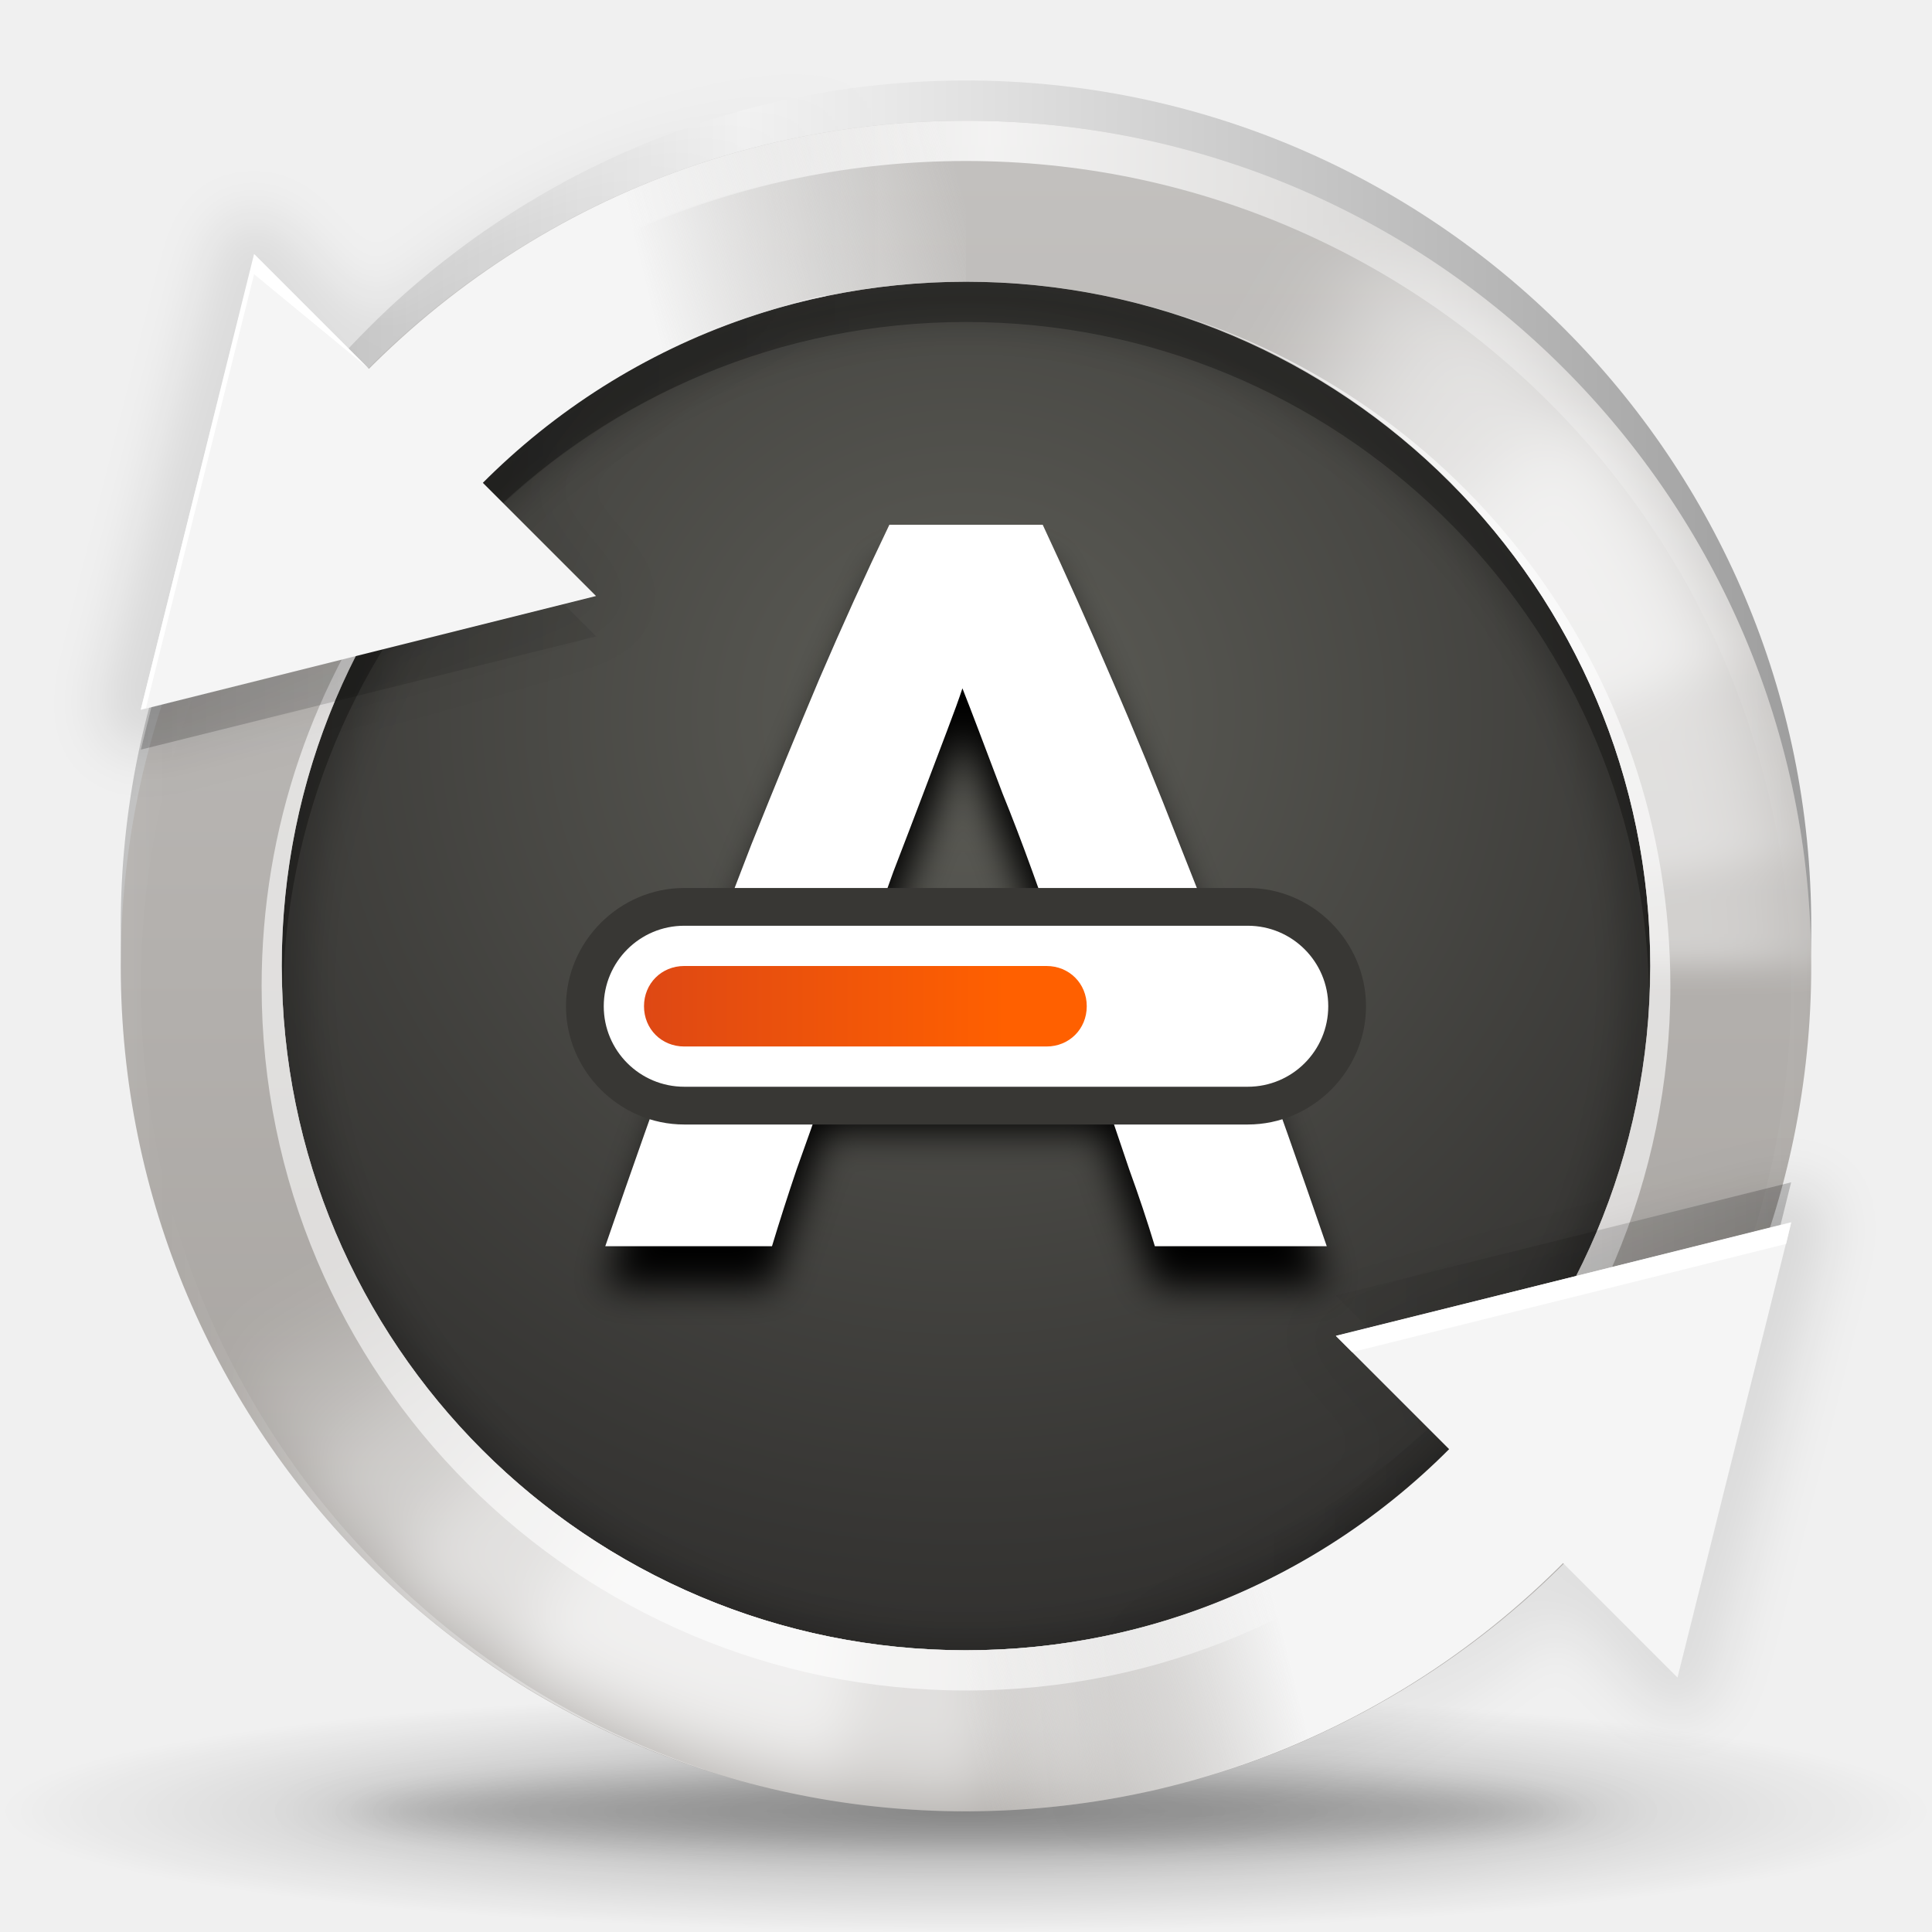
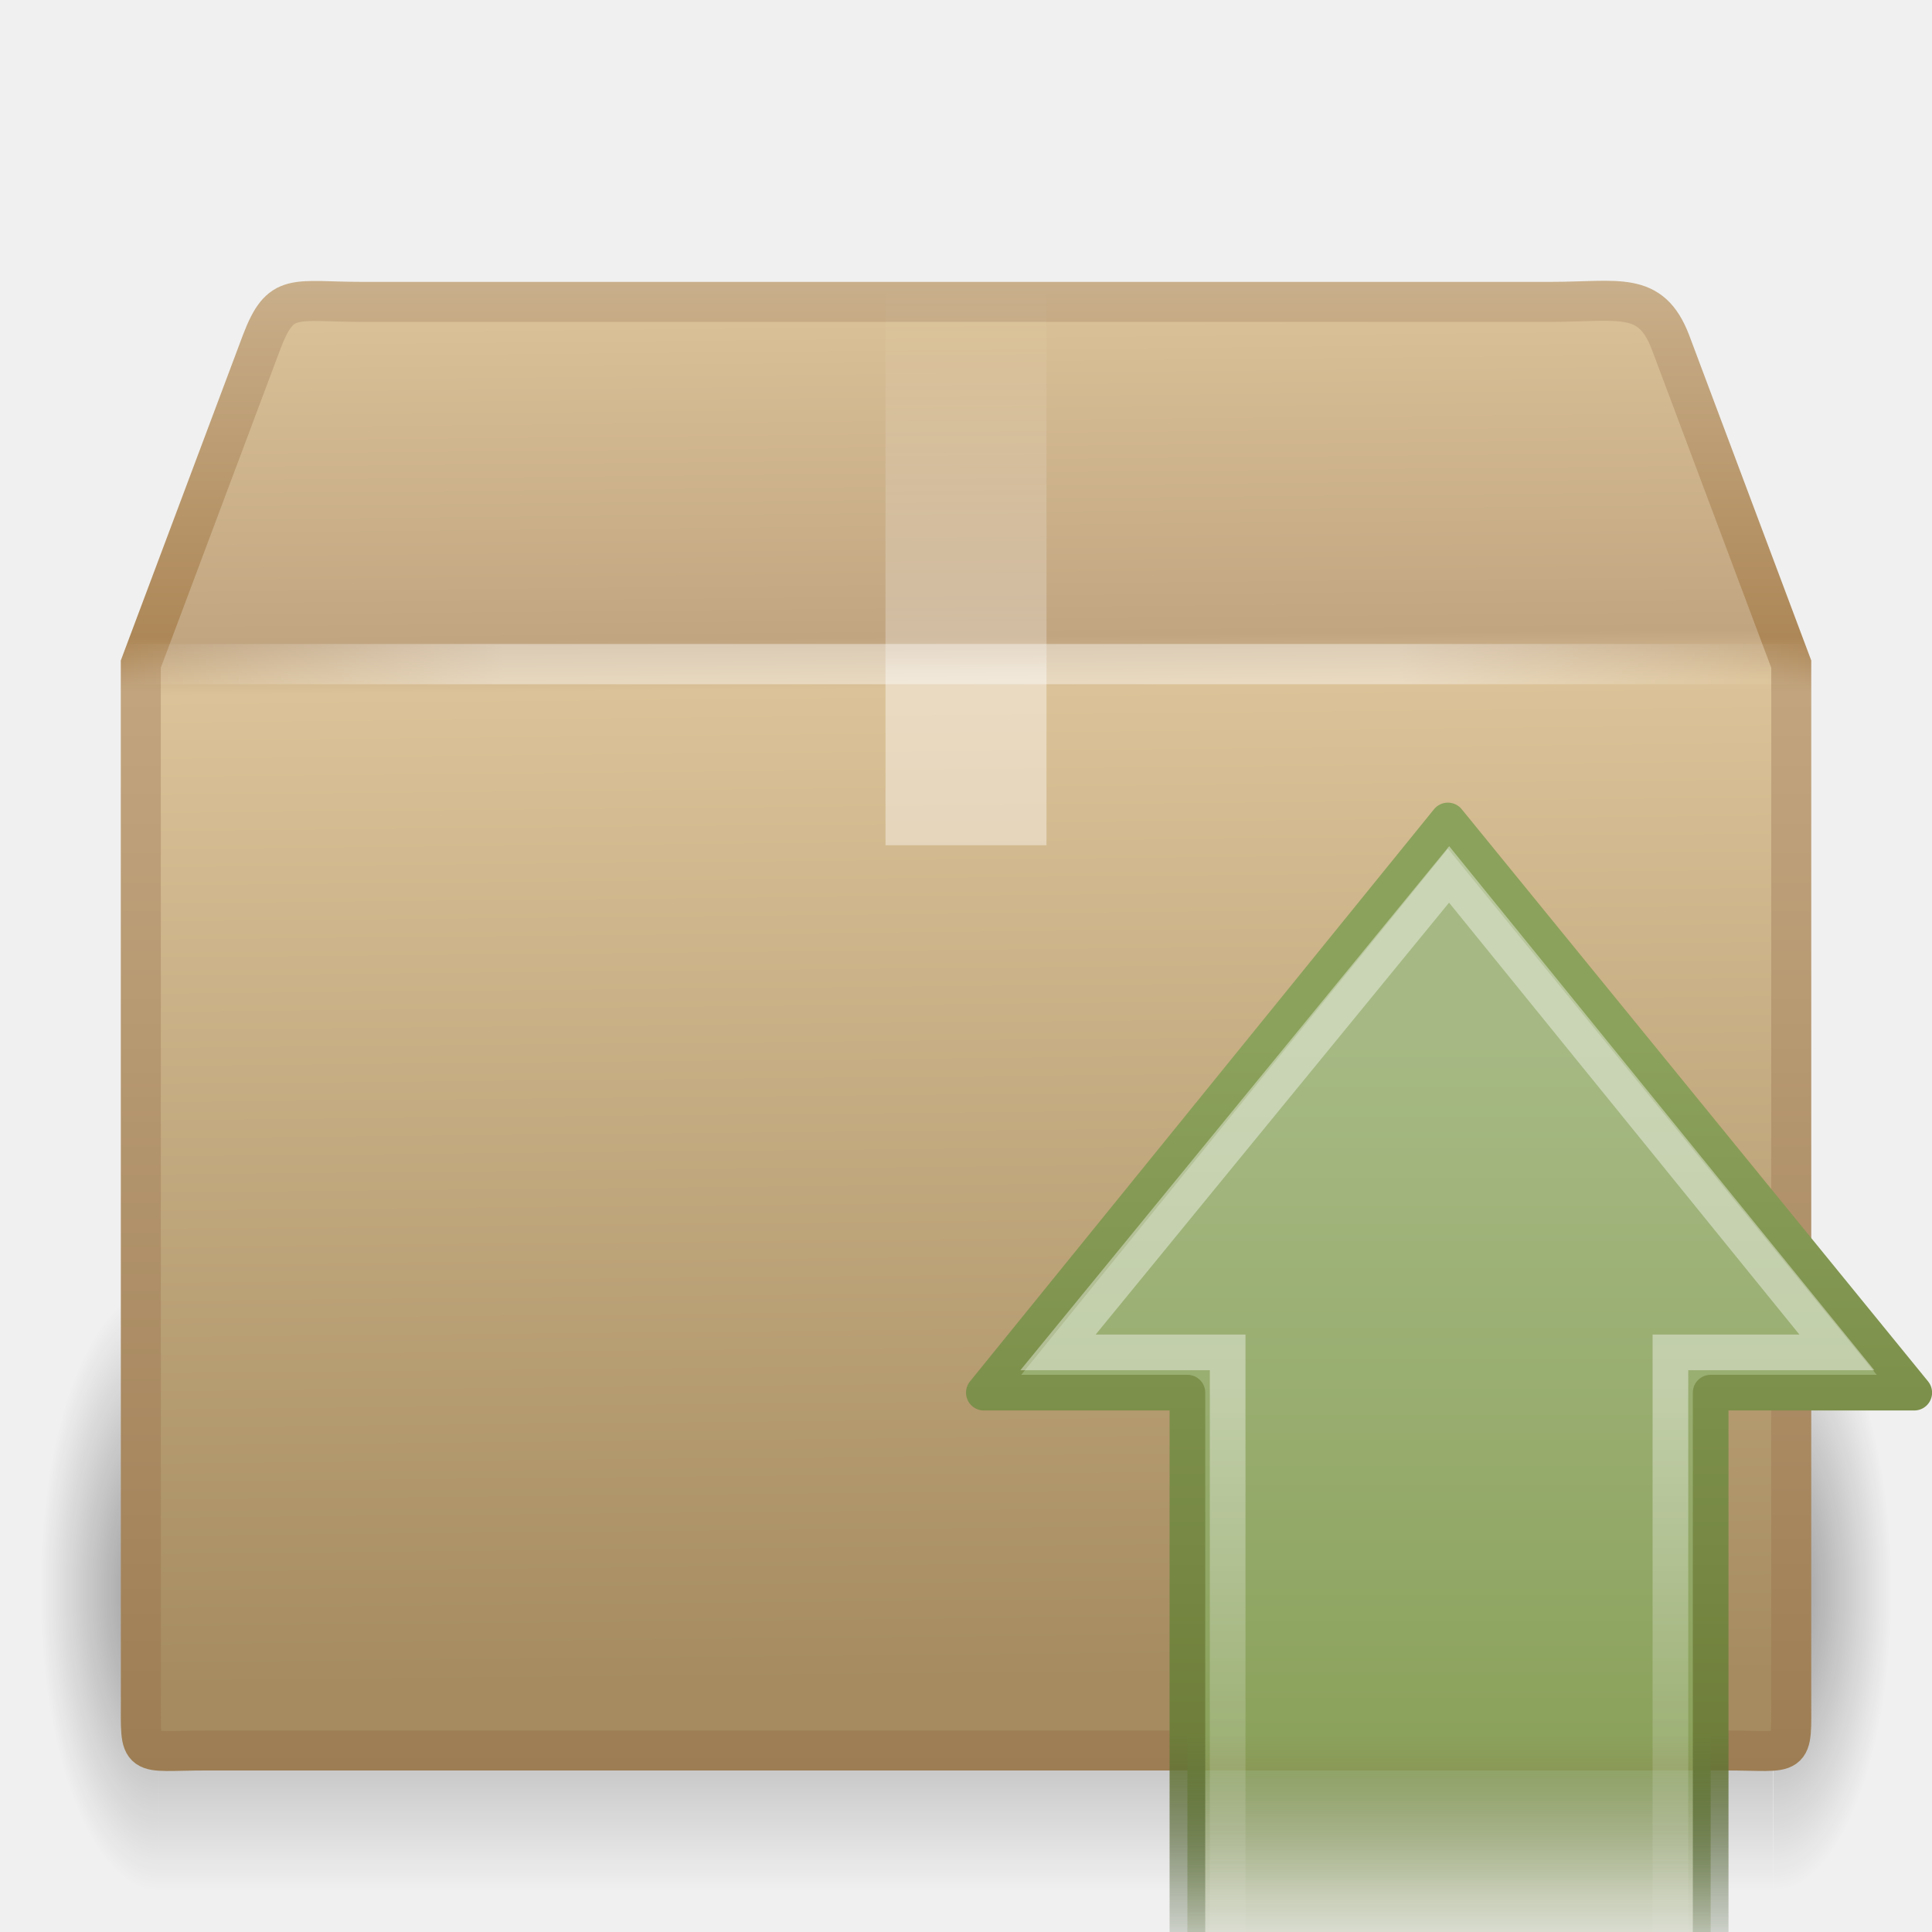
- <svg xmlns="http://www.w3.org/2000/svg" xmlns:xlink="http://www.w3.org/1999/xlink" width="48" height="48" id="svg3827" version="1.1">
-   <defs id="defs3829">
-     <radialGradient r="56" fy="136" fx="88" cy="136" cx="88" gradientTransform="matrix(1,0,0,0.1428571,0,116.5714)" gradientUnits="userSpaceOnUse" id="radialGradient4619" xlink:href="#linearGradient4147" />
-     <linearGradient id="linearGradient4147">
-       <stop style="stop-color:#000000;stop-opacity:1;" offset="0" id="stop4149" />
-       <stop style="stop-color:#000000;stop-opacity:0;" offset="1" id="stop4151" />
+ <svg xmlns="http://www.w3.org/2000/svg" xmlns:xlink="http://www.w3.org/1999/xlink" id="svg2640" height="48" width="48" version="1.0">
+   <defs id="defs2642">
+     <linearGradient id="linearGradient2815" y2="17.5" spreadMethod="reflect" gradientUnits="userSpaceOnUse" x2="3.005" y1="17.5" x1="44.995">
+       <stop id="stop3277" style="stop-color:#fff;stop-opacity:0" offset="0" />
+       <stop id="stop3283" style="stop-color:#fff" offset=".245" />
+       <stop id="stop3285" style="stop-color:#fff" offset=".773" />
+       <stop id="stop3279" style="stop-color:#fff;stop-opacity:0" offset="1" />
    </linearGradient>
-     <filter color-interpolation-filters="sRGB" id="filter4705" x="-0.082" width="1.164" y="-0.573" height="2.146">
-       <feGaussianBlur stdDeviation="3.82" id="feGaussianBlur4707" />
-     </filter>
-     <linearGradient xlink:href="#linearGradient5032" id="linearGradient5454" gradientUnits="userSpaceOnUse" spreadMethod="reflect" x1="291" y1="431" x2="315" y2="431" />
-     <linearGradient id="linearGradient5032">
-       <stop style="stop-color:#f4f4f4;stop-opacity:1;" offset="0" id="stop5034" />
-       <stop style="stop-color:#9d9d9d;stop-opacity:1;" offset="1" id="stop5036" />
+     <linearGradient id="linearGradient2813" y2="8" gradientUnits="userSpaceOnUse" x2="26" y1="22" x1="26">
+       <stop id="stop3829" style="stop-color:#fff" offset="0" />
+       <stop id="stop4295" style="stop-color:#fff" offset=".302" />
+       <stop id="stop4293" style="stop-color:#fff;stop-opacity:.69" offset=".344" />
+       <stop id="stop3832" style="stop-color:#fff;stop-opacity:0" offset="1" />
    </linearGradient>
-     <radialGradient xlink:href="#linearGradient7958" id="radialGradient5456" gradientUnits="userSpaceOnUse" gradientTransform="matrix(1.53952,-8e-7,7.8264654e-7,1.506125,-159.6983,-223.2009)" cx="296" cy="441" fx="296" fy="441" r="19" />
-     <linearGradient id="linearGradient7958">
-       <stop id="stop7960" offset="0" style="stop-color:#5d5d57;stop-opacity:1;" />
-       <stop id="stop7962" offset="1" style="stop-color:#2d2c2b;stop-opacity:1;" />
+     <linearGradient id="linearGradient2809" y2="45.042" gradientUnits="userSpaceOnUse" x2="15.464" y1="7.976" x1="15.464">
+       <stop id="stop3297" style="stop-color:#c9af8b" offset="0" />
+       <stop id="stop3299" style="stop-color:#ad8757" offset=".239" />
+       <stop id="stop3301" style="stop-color:#c2a57f" offset=".276" />
+       <stop id="stop3303" style="stop-color:#9d7d53" offset="1" />
    </linearGradient>
-     <linearGradient xlink:href="#linearGradient5081" id="linearGradient5458" gradientUnits="userSpaceOnUse" gradientTransform="matrix(1.105263,0,0,1.105263,-31.15789,-169.1434)" x1="298" y1="970.362" x2="298" y2="1008.268" />
-     <linearGradient id="linearGradient5081">
-       <stop id="stop5083" offset="0" style="stop-color:#c3c1bf;stop-opacity:1;" />
-       <stop id="stop5085" offset="1" style="stop-color:#a39f9b;stop-opacity:1;" />
+     <linearGradient id="linearGradient2807" y2="37.277" gradientUnits="userSpaceOnUse" x2="24.997" gradientTransform="matrix(1.2822 0 0 1.5573 -6.0702 -15.291)" y1="15.378" x1="24.823">
+       <stop id="stop3201" style="stop-color:#dac197" offset="0" />
+       <stop id="stop3203" style="stop-color:#c1a581" offset=".239" />
+       <stop id="stop3205" style="stop-color:#dbc298" offset=".276" />
+       <stop id="stop3207" style="stop-color:#a68b60" offset="1" />
    </linearGradient>
-     <clipPath clipPathUnits="userSpaceOnUse" id="clipPath5101">
-       <path style="fill:#ff00ff;fill-opacity:1;stroke:none" id="path5103" d="m 315,448 a 19,19 0 1 1 -38,0 19,19 0 1 1 38,0 z" transform="translate(0,-0.4466565)" />
-     </clipPath>
-     <filter id="filter5113" color-interpolation-filters="sRGB">
-       <feGaussianBlur stdDeviation="0.57" id="feGaussianBlur5115" />
-     </filter>
-     <clipPath clipPathUnits="userSpaceOnUse" id="clipPath5149">
-       <path id="path5151" d="m 306.5,1007.549 c 10.044,-5.799 13.486,-18.642 7.687,-28.686 -5.799,-10.044 -18.642,-13.486 -28.687,-7.687 -10.044,5.799 -13.486,18.642 -7.687,28.687 5.799,10.044 18.642,13.485 28.687,7.686 z m -2,-3.464 c -8.131,4.694 -18.528,1.909 -23.222,-6.222 -4.694,-8.131 -1.909,-18.528 6.222,-23.222 8.131,-4.694 18.528,-1.909 23.222,6.222 4.694,8.131 1.909,18.528 -6.222,23.222 z" style="fill:#ff00ff;fill-opacity:1;stroke:none" />
-     </clipPath>
-     <filter color-interpolation-filters="sRGB" id="filter4689" x="-0.112" width="1.224" y="-0.129" height="1.259">
-       <feGaussianBlur stdDeviation="0.98" id="feGaussianBlur4691" />
-     </filter>
-     <clipPath clipPathUnits="userSpaceOnUse" id="clipPath5171">
-       <path id="path5173" d="m 281.151,974.513 c -8.201,8.201 -8.201,21.497 0,29.698 8.201,8.201 21.497,8.201 29.698,0 8.201,-8.201 8.201,-21.497 0,-29.698 -8.201,-8.201 -21.497,-8.201 -29.698,0 z m 2.828,2.828 c 6.639,-6.639 17.403,-6.639 24.042,0 6.639,6.639 6.639,17.403 0,24.042 -6.639,6.639 -17.403,6.639 -24.042,0 -6.639,-6.639 -6.639,-17.403 0,-24.042 z" style="fill:#ff00ff;fill-opacity:1;stroke:none" />
-     </clipPath>
-     <filter color-interpolation-filters="sRGB" id="filter4697" x="-0.091" width="1.181" y="-0.102" height="1.204">
-       <feGaussianBlur stdDeviation="0.892" id="feGaussianBlur4699" />
-     </filter>
-     <linearGradient xlink:href="#linearGradient4655" id="linearGradient4661" x1="296.58" y1="924.128" x2="317" y2="924.128" gradientUnits="userSpaceOnUse" spreadMethod="reflect" />
-     <linearGradient id="linearGradient4655">
-       <stop style="stop-color:#ffffff;stop-opacity:1;" offset="0" id="stop4657" />
-       <stop style="stop-color:#ffffff;stop-opacity:0;" offset="1" id="stop4659" />
+     <radialGradient id="radialGradient2805" xlink:href="#linearGradient3681" gradientUnits="userSpaceOnUse" cy="41.5" cx="5" gradientTransform="matrix(.59382 0 0 1.5367 41.141 -103.94)" r="5" />
+     <linearGradient id="linearGradient2803" y2="35" gradientUnits="userSpaceOnUse" x2="17.554" gradientTransform="matrix(1.757 0 0 1.397 -17.394 -16.412)" y1="46" x1="17.554">
+       <stop id="stop3705" style="stop-opacity:0" offset="0" />
+       <stop id="stop3711" offset=".5" />
+       <stop id="stop3707" style="stop-opacity:0" offset="1" />
    </linearGradient>
-     <linearGradient xlink:href="#linearGradient3934" id="linearGradient5460" gradientUnits="userSpaceOnUse" x1="275.5" y1="975.675" x2="294" y2="975.675" />
-     <linearGradient id="linearGradient3934">
-       <stop style="stop-color:#000000;stop-opacity:1;" offset="0" id="stop3936" />
-       <stop style="stop-color:#000000;stop-opacity:0;" offset="1" id="stop3938" />
+     <linearGradient id="linearGradient3681">
+       <stop id="stop3683" offset="0" />
+       <stop id="stop3685" style="stop-opacity:0" offset="1" />
    </linearGradient>
-     <filter color-interpolation-filters="sRGB" id="filter4785">
-       <feGaussianBlur stdDeviation="0.652" id="feGaussianBlur4787" />
-     </filter>
-     <linearGradient xlink:href="#linearGradient3934" id="linearGradient5462" gradientUnits="userSpaceOnUse" gradientTransform="translate(0,-64)" x1="275.5" y1="975.675" x2="294" y2="975.675" />
-     <linearGradient xlink:href="#linearGradient4100-34" id="linearGradient5464" gradientUnits="userSpaceOnUse" gradientTransform="matrix(1.105263,0,0,1.105263,-31.15789,-169.1434)" x1="288.762" y1="973.981" x2="296" y2="972.172" />
-     <linearGradient id="linearGradient4100-34">
-       <stop style="stop-color:#f5f5f5;stop-opacity:1;" offset="0" id="stop4102-9" />
-       <stop style="stop-color:#f5f5f5;stop-opacity:0;" offset="1" id="stop4104-2" />
+     <radialGradient id="radialGradient2801" xlink:href="#linearGradient3681" gradientUnits="userSpaceOnUse" cy="41.5" cx="5" gradientTransform="matrix(.59382 0 0 1.5367 -6.6595 -103.94)" r="5" />
+     <linearGradient id="linearGradient2902" y2="26.023" gradientUnits="userSpaceOnUse" x2="1.48" gradientTransform="matrix(0 -.70247 -.67583 0 53.588 50.403)" y1="26.023" x1="22.72">
+       <stop id="stop4224-4" style="stop-color:#fff" offset="0" />
+       <stop id="stop4226-8" style="stop-color:#fff;stop-opacity:0" offset="1" />
    </linearGradient>
-     <linearGradient xlink:href="#linearGradient6984" id="linearGradient4621" x1="229" y1="59" x2="209" y2="61" gradientUnits="userSpaceOnUse" />
-     <linearGradient id="linearGradient6984">
-       <stop style="stop-color:#000000;stop-opacity:1;" offset="0" id="stop6986" />
-       <stop style="stop-color:#000000;stop-opacity:0;" offset="1" id="stop6988" />
+     <linearGradient id="linearGradient2878" y2="23.891" gradientUnits="userSpaceOnUse" x2="49.243" gradientTransform="matrix(0 .60568 -.58541 0 49.987 19.275)" y1="23.891" x1="10.912">
+       <stop id="stop4170-6-1" style="stop-color:#A6B984" offset="0" />
+       <stop id="stop4172-1-1" style="stop-color:#8BA25C" offset=".743" />
+       <stop id="stop4174-5-5" style="stop-color:#6F7F3B;stop-opacity:0" offset="1" />
    </linearGradient>
-     <filter color-interpolation-filters="sRGB" id="filter4781">
-       <feGaussianBlur stdDeviation="0.652" id="feGaussianBlur4783" />
-     </filter>
-     <linearGradient xlink:href="#linearGradient3934" id="linearGradient5468" gradientUnits="userSpaceOnUse" gradientTransform="translate(0,475.3622)" x1="316" y1="459" x2="303" y2="459" />
-     <linearGradient xlink:href="#linearGradient4100-34" id="linearGradient5470" gradientUnits="userSpaceOnUse" gradientTransform="matrix(-1.105263,0,0,-1.105263,623.1579,2017.868)" x1="288.762" y1="973.981" x2="296" y2="972.172" />
-     <linearGradient id="linearGradient3780">
-       <stop style="stop-color:#f5f5f5;stop-opacity:1;" offset="0" id="stop3782" />
-       <stop style="stop-color:#f5f5f5;stop-opacity:0;" offset="1" id="stop3784" />
-     </linearGradient>
-     <filter color-interpolation-filters="sRGB" id="filter4169">
-       <feGaussianBlur stdDeviation="0.448" id="feGaussianBlur4171" />
-     </filter>
-     <linearGradient y2="925.362" x2="297" y1="925.362" x1="288" gradientUnits="userSpaceOnUse" id="linearGradient5198" xlink:href="#linearGradient8054" />
-     <linearGradient id="linearGradient8054">
-       <stop style="stop-color:#de4814;stop-opacity:1;" offset="0" id="stop8056" />
-       <stop style="stop-color:#ff6000;stop-opacity:1;" offset="1" id="stop8058" />
+     <linearGradient id="linearGradient2880" y2="42.242" gradientUnits="userSpaceOnUse" x2="22.76" gradientTransform="matrix(1.1627 0 0 1.203 9.5376 -1.7155)" y1="22.943" x1="22.76">
+       <stop id="stop4178-6-4" style="stop-color:#8BA25C" offset="0" />
+       <stop id="stop3223-8" style="stop-color:#6F7F3B" offset=".739" />
+       <stop id="stop4180-1-1" style="stop-color:#1C3210;stop-opacity:0" offset="1" />
    </linearGradient>
  </defs>
-   <g id="layer1" transform="translate(-530.2857,-811.2193)">
-     <g transform="translate(258.2857,-89.14285)" id="48px" style="display:inline">
-       <path style="opacity:0.3;color:#000000;fill:url(#radialGradient4619);fill-opacity:1;fill-rule:nonzero;stroke:none;stroke-width:1;marker:none;visibility:visible;display:inline;overflow:visible;enable-background:accumulate" id="path6982-8" d="m 144,136 c 0,4.418 -25.072,8 -56,8 -30.928,0 -56,-3.582 -56,-8 0,-4.418 25.072,-8 56,-8 30.928,0 56,3.582 56,8 z" transform="matrix(0.4285714,0,0,0.3749987,258.2857,894.3623)" />
-       <path transform="matrix(0.2744145,0,0,0.1049559,271.8515,931.0882)" d="m 144,136 c 0,4.418 -25.072,8 -56,8 -30.928,0 -56,-3.582 -56,-8 0,-4.418 25.072,-8 56,-8 30.928,0 56,3.582 56,8 z" id="path6992-3" style="opacity:0.2;color:#000000;fill:#000000;fill-opacity:1;fill-rule:nonzero;stroke:none;stroke-width:1;marker:none;visibility:visible;display:inline;overflow:visible;filter:url(#filter4705);enable-background:accumulate" />
-       <path transform="matrix(1.105263,0,0,1.105263,-31.15789,428.2043)" d="m 315,448 c 0,10.493 -8.507,19 -19,19 -10.493,0 -19,-8.507 -19,-19 0,-10.493 8.507,-19 19,-19 10.493,0 19,8.507 19,19 z" id="path5366" style="fill:url(#linearGradient5454);fill-opacity:1;stroke:none" />
-       <path style="fill:url(#radialGradient5456);fill-opacity:1;stroke:none" id="path5368" d="m 315,448 c 0,10.493 -8.507,19 -19,19 -10.493,0 -19,-8.507 -19,-19 0,-10.493 8.507,-19 19,-19 10.493,0 19,8.507 19,19 z" transform="matrix(0.8947368,0,0,0.8947368,31.15789,523.5201)" />
-       <path style="fill:url(#linearGradient5458);fill-opacity:1;stroke:none" d="m 296,903.362 c -11.598,0 -21,9.402 -21,21 0,11.598 9.402,21 21,21 11.598,0 21,-9.402 21,-21 0,-11.598 -9.402,-21 -21,-21 z m 0,4 c 9.389,0 17,7.611 17,17 0,9.389 -7.611,17 -17,17 -9.389,0 -17,-7.611 -17,-17 0,-9.389 7.611,-17 17,-17 z" id="path5370" />
-       <path transform="matrix(0.8947368,0,0,0.8947368,31.15789,523.9197)" d="m 315,448 c 0,10.493 -8.507,19 -19,19 -10.493,0 -19,-8.507 -19,-19 0,-10.493 8.507,-19 19,-19 10.493,0 19,8.507 19,19 z" id="path5372" style="opacity:0.3;fill:none;stroke:#000000;stroke-width:1;filter:url(#filter5113)" clip-path="url(#clipPath5101)" />
-       <path style="opacity:0.3;fill:#000000;fill-opacity:1;stroke:none" d="m 296,907.362 c -9.389,0 -17,7.611 -17,17 0,0.168 0.026,0.333 0.031,0.5 0.265,-9.157 7.748,-16.5 16.969,-16.5 9.221,0 16.703,7.343 16.969,16.5 0.005,-0.167 0.031,-0.332 0.031,-0.5 0,-9.389 -7.611,-17 -17,-17 z" id="path5374" />
-       <g id="g5376" transform="matrix(0.5,-0.8660254,0.8660254,0.5,-708.8128,686.0246)" clip-path="url(#clipPath5149)" style="filter:url(#filter4689)">
-         <path style="opacity:0.4;fill:#ffffff;fill-opacity:1;stroke:none" id="path5378" d="m 315,448 c 0,6.788 -3.621,13.06 -9.5,16.454 L 296,448 z" transform="matrix(1.105263,0,0,1.105263,-31.15781,494.2044)" />
-         <path transform="matrix(1.105263,0,0,1.105263,-31.15781,494.2044)" d="m 314.869,450.229 c -0.6,5.075 -3.219,9.695 -7.266,12.816 L 296,448 z" id="path5380" style="opacity:0.3;fill:#ffffff;fill-opacity:1;stroke:none" />
-         <path style="opacity:0.5;fill:#ffffff;fill-opacity:1;stroke:none" id="path5382" d="m 314.153,453.61 c -0.682,2.207 -1.761,4.271 -3.183,6.091 L 296,448 z" transform="matrix(1.105263,0,0,1.105263,-31.15781,494.2044)" />
+   <g id="layer1">
+     <g id="g2791" transform="translate(6.1179e-7 -1)">
+       <g id="g3305" style="opacity:.4" transform="matrix(.99266 0 0 .97615 .27519 1.293)">
+         <rect id="rect2484" style="fill:url(#radialGradient2801)" transform="scale(-1)" height="15.367" width="2.96" y="-47.848" x="-3.69" />
+         <rect id="rect2486" style="fill:url(#linearGradient2803)" height="15.367" width="40.412" y="32.482" x="3.69" />
+         <rect id="rect3444" style="fill:url(#radialGradient2805)" transform="scale(1,-1)" height="15.367" width="2.96" y="-47.848" x="44.11" />
      </g>
-       <g id="g5384" transform="matrix(0.258819,0.9659258,-0.9659258,0.258819,1175.04,382.3823)" clip-path="url(#clipPath5171)" style="filter:url(#filter4697)">
-         <path style="opacity:0.2;fill:#ffffff;fill-opacity:1;stroke:none" id="path5386" d="m 315,448 c 0,8.6 -5.776,16.127 -14.082,18.353 L 296,448 z" transform="matrix(1.105263,0,0,1.105263,-31.15781,494.2044)" />
-         <path transform="matrix(1.105263,0,0,1.105263,-31.15781,494.2044)" d="m 314.908,449.865 c -0.693,7.028 -5.227,13.091 -11.772,15.744 L 296,448 z" id="path5388" style="opacity:0.3;fill:#ffffff;fill-opacity:1;stroke:none" />
-         <path style="opacity:0.4;fill:#ffffff;fill-opacity:1;stroke:none" id="path5390" d="m 314.464,452.48 c -1.201,4.949 -4.337,9.208 -8.707,11.823 L 296,448 z" transform="matrix(1.105263,0,0,1.105263,-31.15781,494.2044)" />
-         <path transform="matrix(1.105263,0,0,1.105263,-31.15781,494.2044)" d="m 313.342,455.761 c -1.108,2.476 -2.734,4.686 -4.767,6.482 L 296,448 z" id="path5392" style="opacity:0.5;fill:#ffffff;fill-opacity:1;stroke:none" />
-       </g>
-       <path style="opacity:0.6;fill:#ffffff;fill-opacity:1;stroke:none" d="m 292.469,907.706 c -0.518,0.106 -1.031,0.256 -1.531,0.406 0.532,-0.166 1.072,-0.293 1.625,-0.406 -0.03,0.006 -0.064,-0.006 -0.094,0 z m -1.531,0.406 c -7.201,2.168 -12.438,8.842 -12.438,16.75 0,9.665 7.835,17.5 17.5,17.5 9.665,0 17.5,-7.835 17.5,-17.5 0,-7.908 -5.236,-14.582 -12.438,-16.75 6.92,2.152 11.938,8.622 11.938,16.25 0,9.389 -7.611,17 -17,17 -9.389,0 -17,-7.611 -17,-17 0,-7.628 5.017,-14.098 11.938,-16.25 z m 10.125,0 c -0.529,-0.159 -1.076,-0.297 -1.625,-0.406 0.553,0.113 1.093,0.241 1.625,0.406 z" id="path5394" />
-       <path style="opacity:0.8;fill:url(#linearGradient4661);fill-opacity:1;stroke:none" d="m 296,903.362 c -11.598,0 -21,9.402 -21,21 0,9.479 6.28,17.482 14.906,20.094 C 281.561,941.86 275.5,934.061 275.5,924.862 c 0,-11.322 9.178,-20.5 20.5,-20.5 11.322,0 20.5,9.178 20.5,20.5 0,9.199 -6.061,16.998 -14.406,19.594 C 310.72,941.845 317,933.841 317,924.362 c 0,-11.598 -9.402,-21 -21,-21 z m 6.094,41.094 c -0.543,0.169 -1.095,0.314 -1.656,0.438 0.558,-0.12 1.116,-0.274 1.656,-0.438 z m -12.188,0 c 0.54,0.164 1.099,0.317 1.656,0.438 -0.561,-0.124 -1.113,-0.269 -1.656,-0.438 z" id="path5396" />
-       <path style="opacity:0.1;fill:url(#linearGradient5460);fill-opacity:1;stroke:none;filter:url(#filter4785)" id="path5398" d="m 296,967.344 c -5.715,0 -10.873,2.237 -14.781,5.812 l -2.188,-2.188 a 1.031,1.031 0 0 0 -1.719,0.469 L 274.5,982.75 a 1.031,1.031 0 0 0 1.25,1.25 l 11.312,-2.812 a 1.031,1.031 0 0 0 0.469,-1.719 L 285.5,977.438 c 2.809,-2.486 6.453,-4.031 10.5,-4.031 a 1.031,1.031 0 0 0 1.031,-1.031 l 0,-4 A 1.031,1.031 0 0 0 296,967.344 z" transform="translate(0,-65)" />
-       <path style="opacity:0.2;fill:url(#linearGradient5462);fill-opacity:1;stroke:none" d="m 296,904.362 c -5.805,0 -11.052,2.349 -14.844,6.156 l -2.844,-2.844 -2.812,11.312 11.312,-2.812 -2.812,-2.812 c 3.072,-3.084 7.305,-5 12,-5 l 0,-4 z" id="path5400" />
-       <path style="fill:#f5f5f5;fill-opacity:1;stroke:none" d="m 286.808,915.17 -8.485,-8.485 -2.828,11.314 z" id="path5402" />
-       <path style="fill:url(#linearGradient5464);fill-opacity:1;stroke:none" d="m 296,903.362 c -7.067,0 -13.292,3.494 -17.094,8.844 l 3.469,2.031 c 3.094,-4.159 8.042,-6.875 13.625,-6.875 l 0,-4 z" id="path5404" />
-       <path style="opacity:0.1;fill:url(#linearGradient4621);fill-opacity:1;stroke:none;filter:url(#filter4781)" id="path4613" d="M 228.312,53.406 A 0.977,0.977 0 0 0 228.25,53.438 L 216.938,56.25 A 0.977,0.977 0 0 0 216.5,57.875 l 2.062,2.062 C 215.74,62.452 212.079,64.031 208,64.031 A 0.977,0.977 0 0 0 207.031,65 l 0,4 A 0.977,0.977 0 0 0 208,69.969 c 5.717,0 10.879,-2.228 14.781,-5.812 L 225,66.375 a 0.977,0.977 0 0 0 1.625,-0.438 l 2.812,-11.312 a 0.977,0.977 0 0 0 -1.125,-1.219 z" transform="translate(88,876.3622)" />
-       <path style="opacity:0.2;fill:url(#linearGradient5468);fill-opacity:1;stroke:none" d="m 316.5,929.737 -11.312,2.812 2.812,2.813 c -3.072,3.084 -7.305,5 -12,5 l 0,4 c 5.805,0 11.052,-2.349 14.844,-6.156 l 2.844,2.844 2.812,-11.313 z" id="path5408" />
-       <path id="path5410" d="m 305.192,933.555 8.485,8.485 2.828,-11.314 z" style="fill:#f5f5f5;fill-opacity:1;stroke:none" />
-       <path id="path5412" d="m 296,945.362 c 7.067,0 13.292,-3.494 17.094,-8.844 l -3.469,-2.031 c -3.094,4.159 -8.042,6.875 -13.625,6.875 l 0,4 z" style="fill:url(#linearGradient5470);fill-opacity:1;stroke:none" />
-       <rect style="opacity:0.2;fill:none;stroke:none" id="rect5414" width="48" height="48" x="272" y="208" transform="translate(0,692.3622)" />
-       <path d="m 300.692,932.324 c -0.188,-0.621 -0.401,-1.259 -0.639,-1.914 -0.222,-0.655 -0.443,-1.31 -0.665,-1.966 l -6.904,0 c -0.222,0.655 -0.452,1.31 -0.69,1.966 -0.222,0.655 -0.426,1.293 -0.614,1.914 l -4.142,0 c 0.665,-1.931 1.296,-3.716 1.892,-5.354 0.597,-1.638 1.176,-3.181 1.739,-4.63 0.58,-1.448 1.142,-2.819 1.688,-4.112 0.563,-1.31 1.142,-2.586 1.739,-3.828 l 3.81,0 c 0.58,1.241 1.151,2.517 1.713,3.828 0.563,1.293 1.125,2.664 1.688,4.112 0.58,1.448 1.168,2.992 1.764,4.63 0.597,1.638 1.227,3.423 1.892,5.354 l -4.27,0 m -4.781,-13.863 c -0.085,0.259 -0.213,0.612 -0.384,1.06 -0.17,0.448 -0.366,0.966 -0.588,1.552 -0.222,0.586 -0.469,1.233 -0.742,1.94 -0.256,0.707 -0.52,1.448 -0.793,2.224 l 5.037,0 c -0.273,-0.776 -0.537,-1.517 -0.793,-2.224 -0.256,-0.707 -0.503,-1.354 -0.742,-1.94 -0.222,-0.586 -0.418,-1.104 -0.588,-1.552 -0.17,-0.448 -0.307,-0.802 -0.409,-1.06" id="path4167" style="font-size:18px;font-style:normal;font-variant:normal;font-weight:bold;font-stretch:normal;text-align:start;line-height:125%;letter-spacing:0px;word-spacing:0px;writing-mode:lr-tb;text-anchor:start;fill:#000000;fill-opacity:1;stroke:none;filter:url(#filter4169);font-family:Ubuntu;-inkscape-font-specification:Ubuntu Bold" />
-       <path style="font-size:18px;font-style:normal;font-variant:normal;font-weight:bold;font-stretch:normal;text-align:start;line-height:125%;letter-spacing:0px;word-spacing:0px;writing-mode:lr-tb;text-anchor:start;fill:#ffffff;fill-opacity:1;stroke:none;font-family:Ubuntu;-inkscape-font-specification:Ubuntu Bold" id="path7149-6" d="m 300.692,931.324 c -0.188,-0.621 -0.401,-1.259 -0.639,-1.914 -0.222,-0.655 -0.443,-1.31 -0.665,-1.966 l -6.904,0 c -0.222,0.655 -0.452,1.31 -0.69,1.966 -0.222,0.655 -0.426,1.293 -0.614,1.914 l -4.142,0 c 0.665,-1.931 1.296,-3.716 1.892,-5.354 0.597,-1.638 1.176,-3.181 1.739,-4.63 0.58,-1.448 1.142,-2.819 1.688,-4.112 0.563,-1.31 1.142,-2.586 1.739,-3.828 l 3.81,0 c 0.58,1.241 1.151,2.517 1.713,3.828 0.563,1.293 1.125,2.664 1.688,4.112 0.58,1.448 1.168,2.992 1.764,4.63 0.597,1.638 1.227,3.423 1.892,5.354 l -4.27,0 m -4.781,-13.863 c -0.085,0.259 -0.213,0.612 -0.384,1.06 -0.17,0.448 -0.366,0.966 -0.588,1.552 -0.222,0.586 -0.469,1.233 -0.742,1.94 -0.256,0.707 -0.52,1.448 -0.793,2.224 l 5.037,0 c -0.273,-0.776 -0.537,-1.517 -0.793,-2.224 -0.256,-0.707 -0.503,-1.354 -0.742,-1.94 -0.222,-0.586 -0.418,-1.104 -0.588,-1.552 -0.17,-0.448 -0.307,-0.802 -0.409,-1.06" />
-       <path style="fill:#383734;fill-opacity:1;stroke:none" id="path7157-4" d="m 333,391.062 c -1.609,0 -2.938,1.329 -2.938,2.938 0,1.609 1.329,2.938 2.938,2.938 l 14,0 c 1.609,0 2.938,-1.329 2.938,-2.938 0,-1.609 -1.329,-2.938 -2.938,-2.938 l -14,0 z" transform="translate(-44,531.3622)" />
-       <rect style="fill:#ffffff;fill-opacity:1;stroke:none" id="rect7151-5" width="18" height="4" x="287" y="923.362" ry="2" />
-       <path style="fill:url(#linearGradient5198);fill-opacity:1;stroke:none" d="m 289,924.362 c -0.565,0 -1,0.435 -1,1 0,0.565 0.435,1 1,1 l 9,0 c 0.565,0 1,-0.435 1,-1 0,-0.565 -0.435,-1 -1,-1 z" id="path7161-2" />
-       <path style="fill:#ffffff;fill-opacity:1;stroke:none" d="m 228.5,54.375 -11.312,2.812 0.406,0.406 10.781,-2.688 0.125,-0.531 z" transform="translate(88,876.3622)" id="path4663" />
-       <path style="fill:#ffffff;fill-opacity:1;stroke:none" d="M 190.312,30.312 187.5,41.625 l 0.125,-0.031 2.688,-10.781 2.834,2.334 z" transform="translate(88,876.3622)" id="path4668" />
+       <path id="path2488" style="stroke:url(#linearGradient2809);stroke-linecap:round;stroke-width:.994;display:block;fill:url(#linearGradient2807)" d="m9.011 8.5h29.498c1.722 0 2.497-0.287 2.992 1l3.002 8v25.674c0 1.553 0.103 1.316-1.619 1.316h-37.765c-1.722 0-1.619 0.237-1.619-1.316l-0.002-25.674 3.002-8c0.481-1.261 0.789-1 2.511-1z" />
+       <path id="rect3326" style="opacity:.4;fill:url(#linearGradient2813)" d="m22 8h4v14h-1.181-1.209-0.974-0.636v-14z" />
+       <path id="path3273" style="opacity:.4;stroke:url(#linearGradient2815);stroke-linecap:square;stroke-width:1px;fill:none" d="m3.505 17.5h40.99" />
    </g>
  </g>
+   <path id="path2426-7" style="stroke-linejoin:round;stroke:url(#linearGradient2880);stroke-linecap:round;stroke-width:.886;fill:url(#linearGradient2878)" d="m47.559 34.6-11.587-14.216-11.529 14.216h5.058v14.5h13v-14.5h5.058z" />
+   <path id="path2428-1" style="opacity:.4;stroke:url(#linearGradient2902);stroke-width:.886;fill:none" d="m45.636 33.6-9.633-11.875-9.717 11.875h4.215v15.5h11v-15.5h4.135z" />
</svg>
